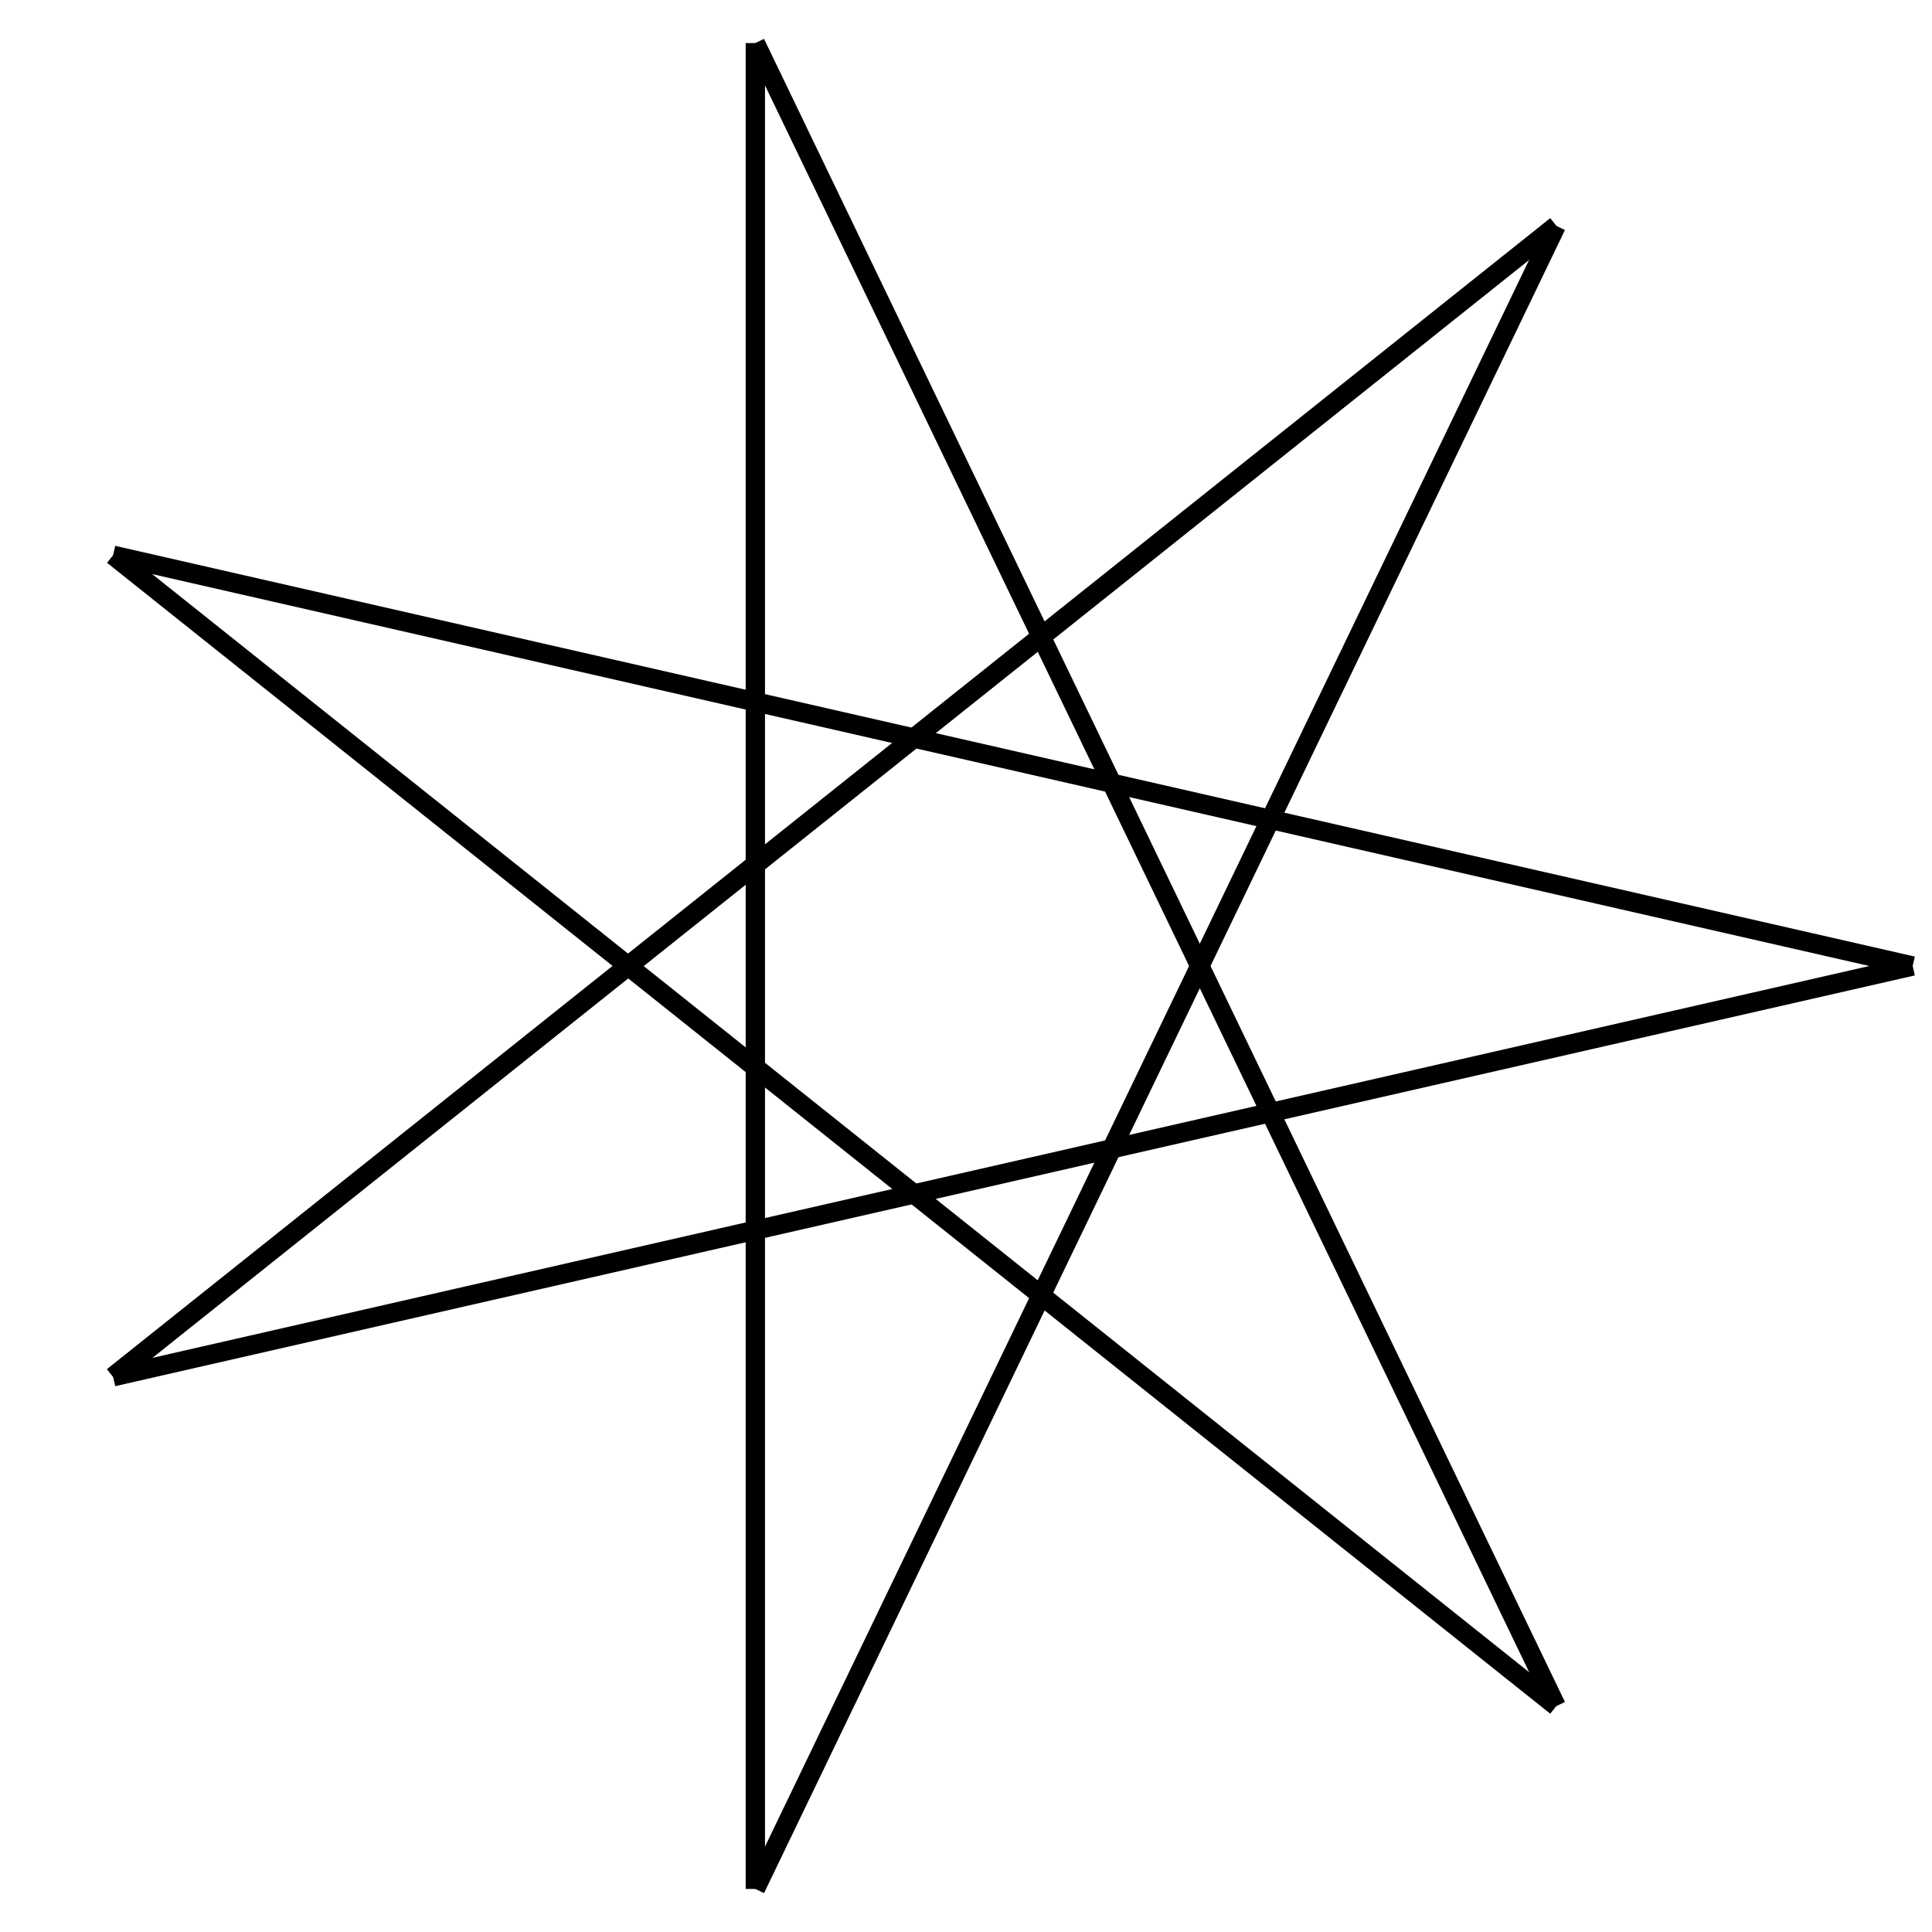
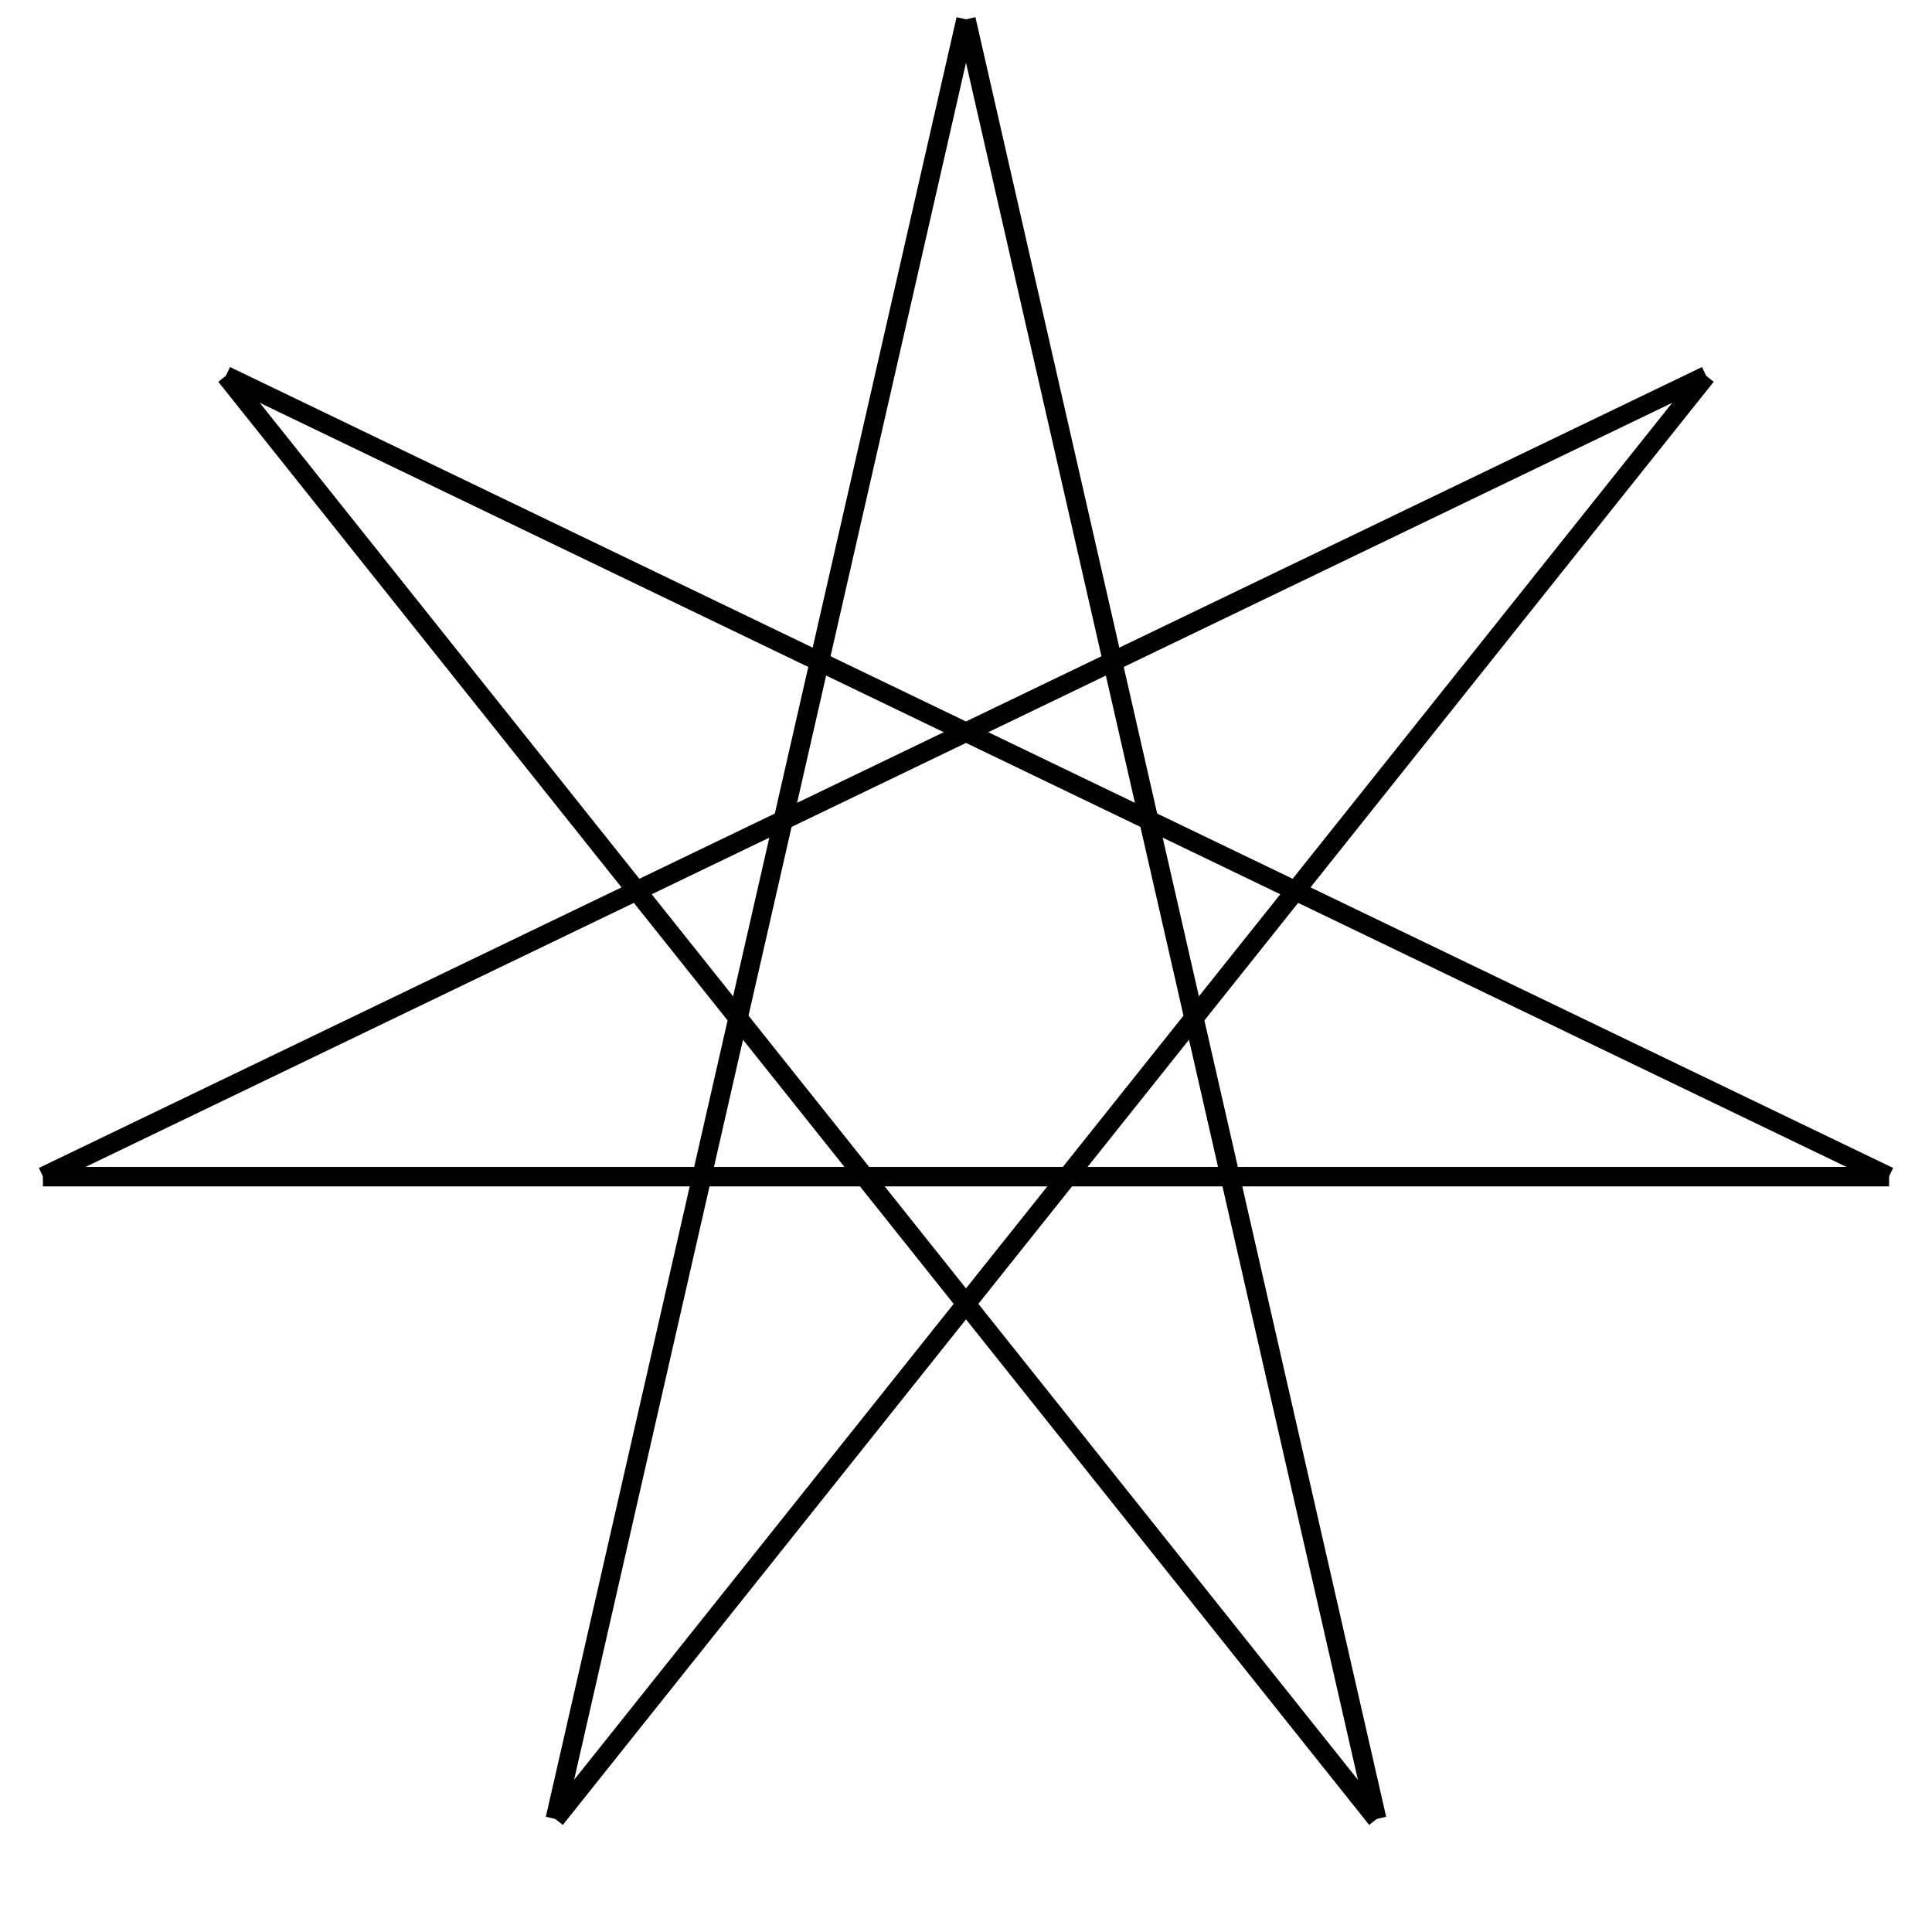
<svg xmlns="http://www.w3.org/2000/svg" xmlns:xlink="http://www.w3.org/1999/xlink" height="100" width="100">
  <defs>
    <g data-type="fractal" id="star_7_3_rec">
-       <line class="frdef" x1="5.853" x2="80.551" y1="71.26" y2="11.69" />
-       <line class="frline" x1="5.853" x2="80.551" y1="71.26" y2="11.69" />
-       <line class="frline" x1="80.551" x2="39.096" y1="11.69" y2="97.771" />
-       <line class="frline" x1="39.096" x2="39.096" y1="97.771" y2="2.229" />
-       <line class="frline" x1="39.096" x2="80.551" y1="2.229" y2="88.31" />
-       <line class="frline" x1="80.551" x2="5.853" y1="88.31" y2="28.74" />
-       <line class="frline" x1="5.853" x2="99.0" y1="28.74" y2="50.0" />
-       <line class="frline" x1="99.0" x2="5.853" y1="50.0" y2="71.26" />
+       <line class="frdef" data-flipy="1" x1="2.229" x2="97.771" y1="60.904" y2="60.904" />
+       <line class="frline" data-flipy="1" x1="50.0" x2="28.74" y1="1.0" y2="94.147" />
+       <line class="frline" data-flipy="1" x1="28.74" x2="88.31" y1="94.147" y2="19.449" />
+       <line class="frline" data-flipy="1" x1="88.31" x2="2.229" y1="19.449" y2="60.904" />
+       <line class="frline" data-flipy="1" x1="2.229" x2="97.771" y1="60.904" y2="60.904" />
+       <line class="frline" data-flipy="1" x1="97.771" x2="11.69" y1="60.904" y2="19.449" />
+       <line class="frline" data-flipy="1" x1="11.69" x2="71.26" y1="19.449" y2="94.147" />
+       <line class="frline" data-flipy="1" x1="71.26" x2="50.0" y1="94.147" y2="1.0" />
    </g>
  </defs>
  <use fill="none" id="svg_7" stroke="black" x="0" xlink:href="#star_7_3_rec" y="0" />
</svg>
